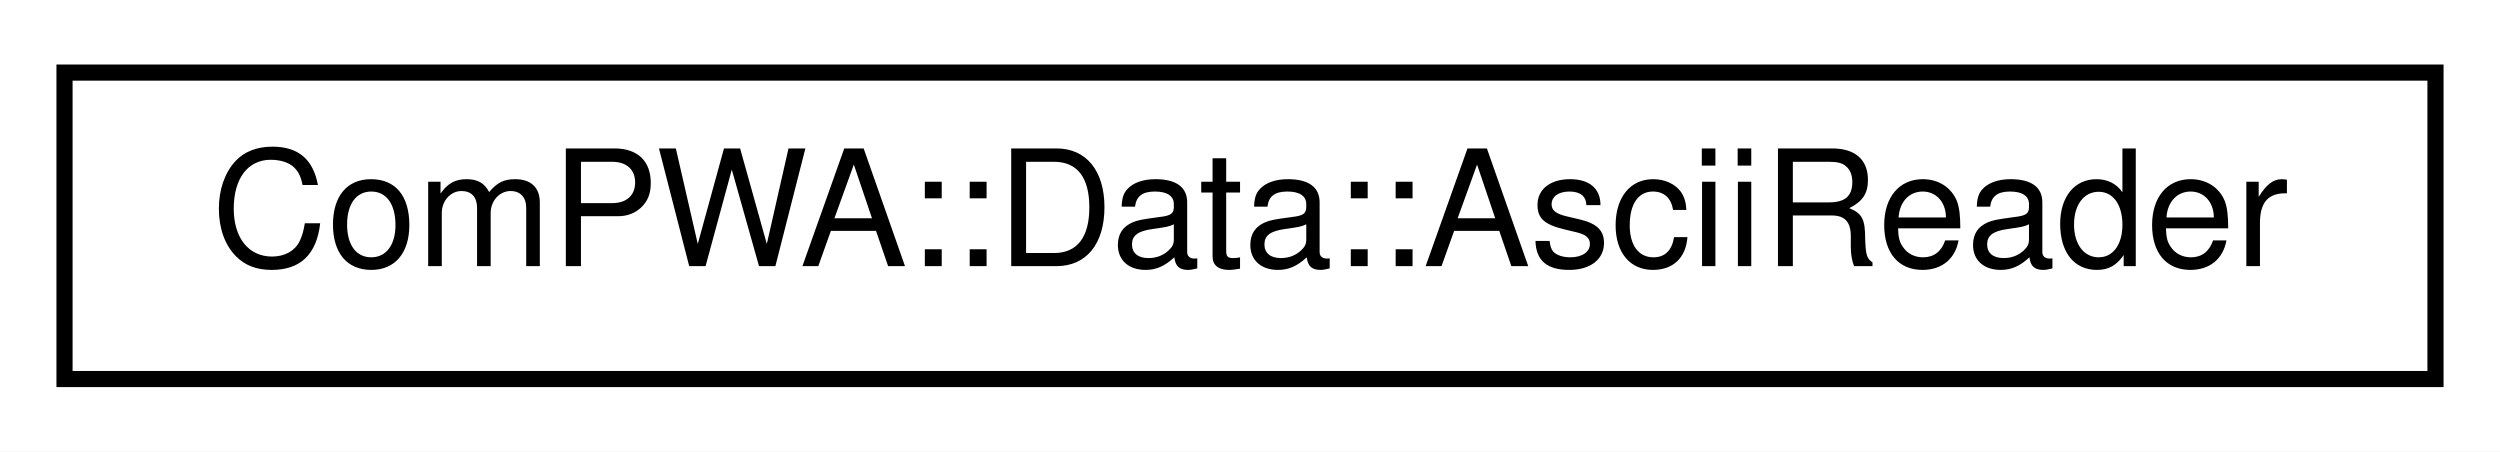
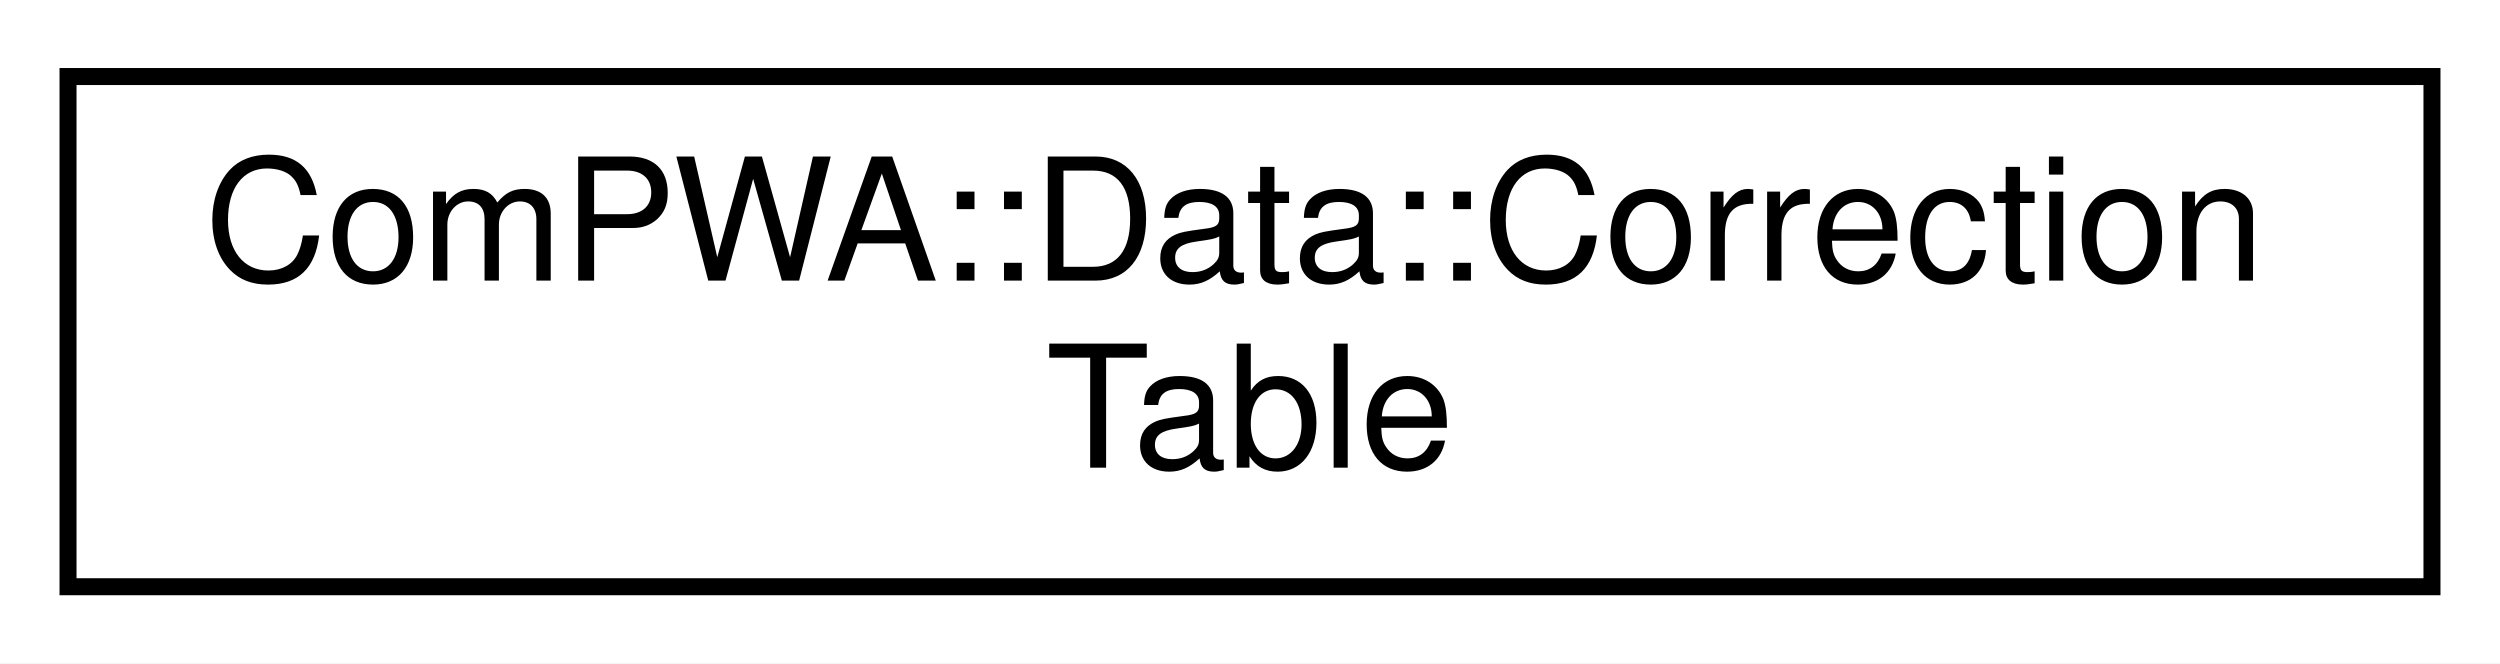
- <svg xmlns="http://www.w3.org/2000/svg" xmlns:xlink="http://www.w3.org/1999/xlink" width="155pt" height="28pt" viewBox="0.00 0.00 155.00 28.00">
-   <g id="graph0" class="graph" transform="scale(1 1) rotate(0) translate(4 24)">
-     <polygon fill="white" stroke="none" points="-4,4 -4,-24 151,-24 151,4 -4,4" />
+ <svg xmlns="http://www.w3.org/2000/svg" xmlns:xlink="http://www.w3.org/1999/xlink" width="147pt" height="39pt" viewBox="0.00 0.00 147.00 39.00">
+   <g id="graph0" class="graph" transform="scale(1 1) rotate(0) translate(4 35)">
+     <polygon fill="white" stroke="none" points="-4,4 -4,-35 143,-35 143,4 -4,4" />
    <g id="node1" class="node">
      <g id="a_node1">
-         <a xlink:href="classComPWA_1_1Data_1_1AsciiReader.html" target="_top" xlink:title="Reader for data in ASCII-Format. ">
-           <polygon fill="white" stroke="black" points="0,-0.5 0,-19.5 147,-19.5 147,-0.5 0,-0.5" />
-           <text text-anchor="middle" x="73.5" y="-7.5" font-family="Helvetica,sans-Serif" font-size="10.00">ComPWA::Data::AsciiReader</text>
+         <a xlink:href="classComPWA_1_1Data_1_1CorrectionTable.html" target="_top" xlink:title="Corrections in FourMomenta taken from a look-up-table and a weight is calculated. ...">
+           <polygon fill="white" stroke="black" points="0,-0.5 0,-30.5 139,-30.5 139,-0.5 0,-0.5" />
+           <text text-anchor="start" x="8" y="-18.5" font-family="Helvetica,sans-Serif" font-size="10.00">ComPWA::Data::Correction</text>
+           <text text-anchor="middle" x="69.5" y="-7.5" font-family="Helvetica,sans-Serif" font-size="10.00">Table</text>
        </a>
      </g>
    </g>
  </g>
</svg>
